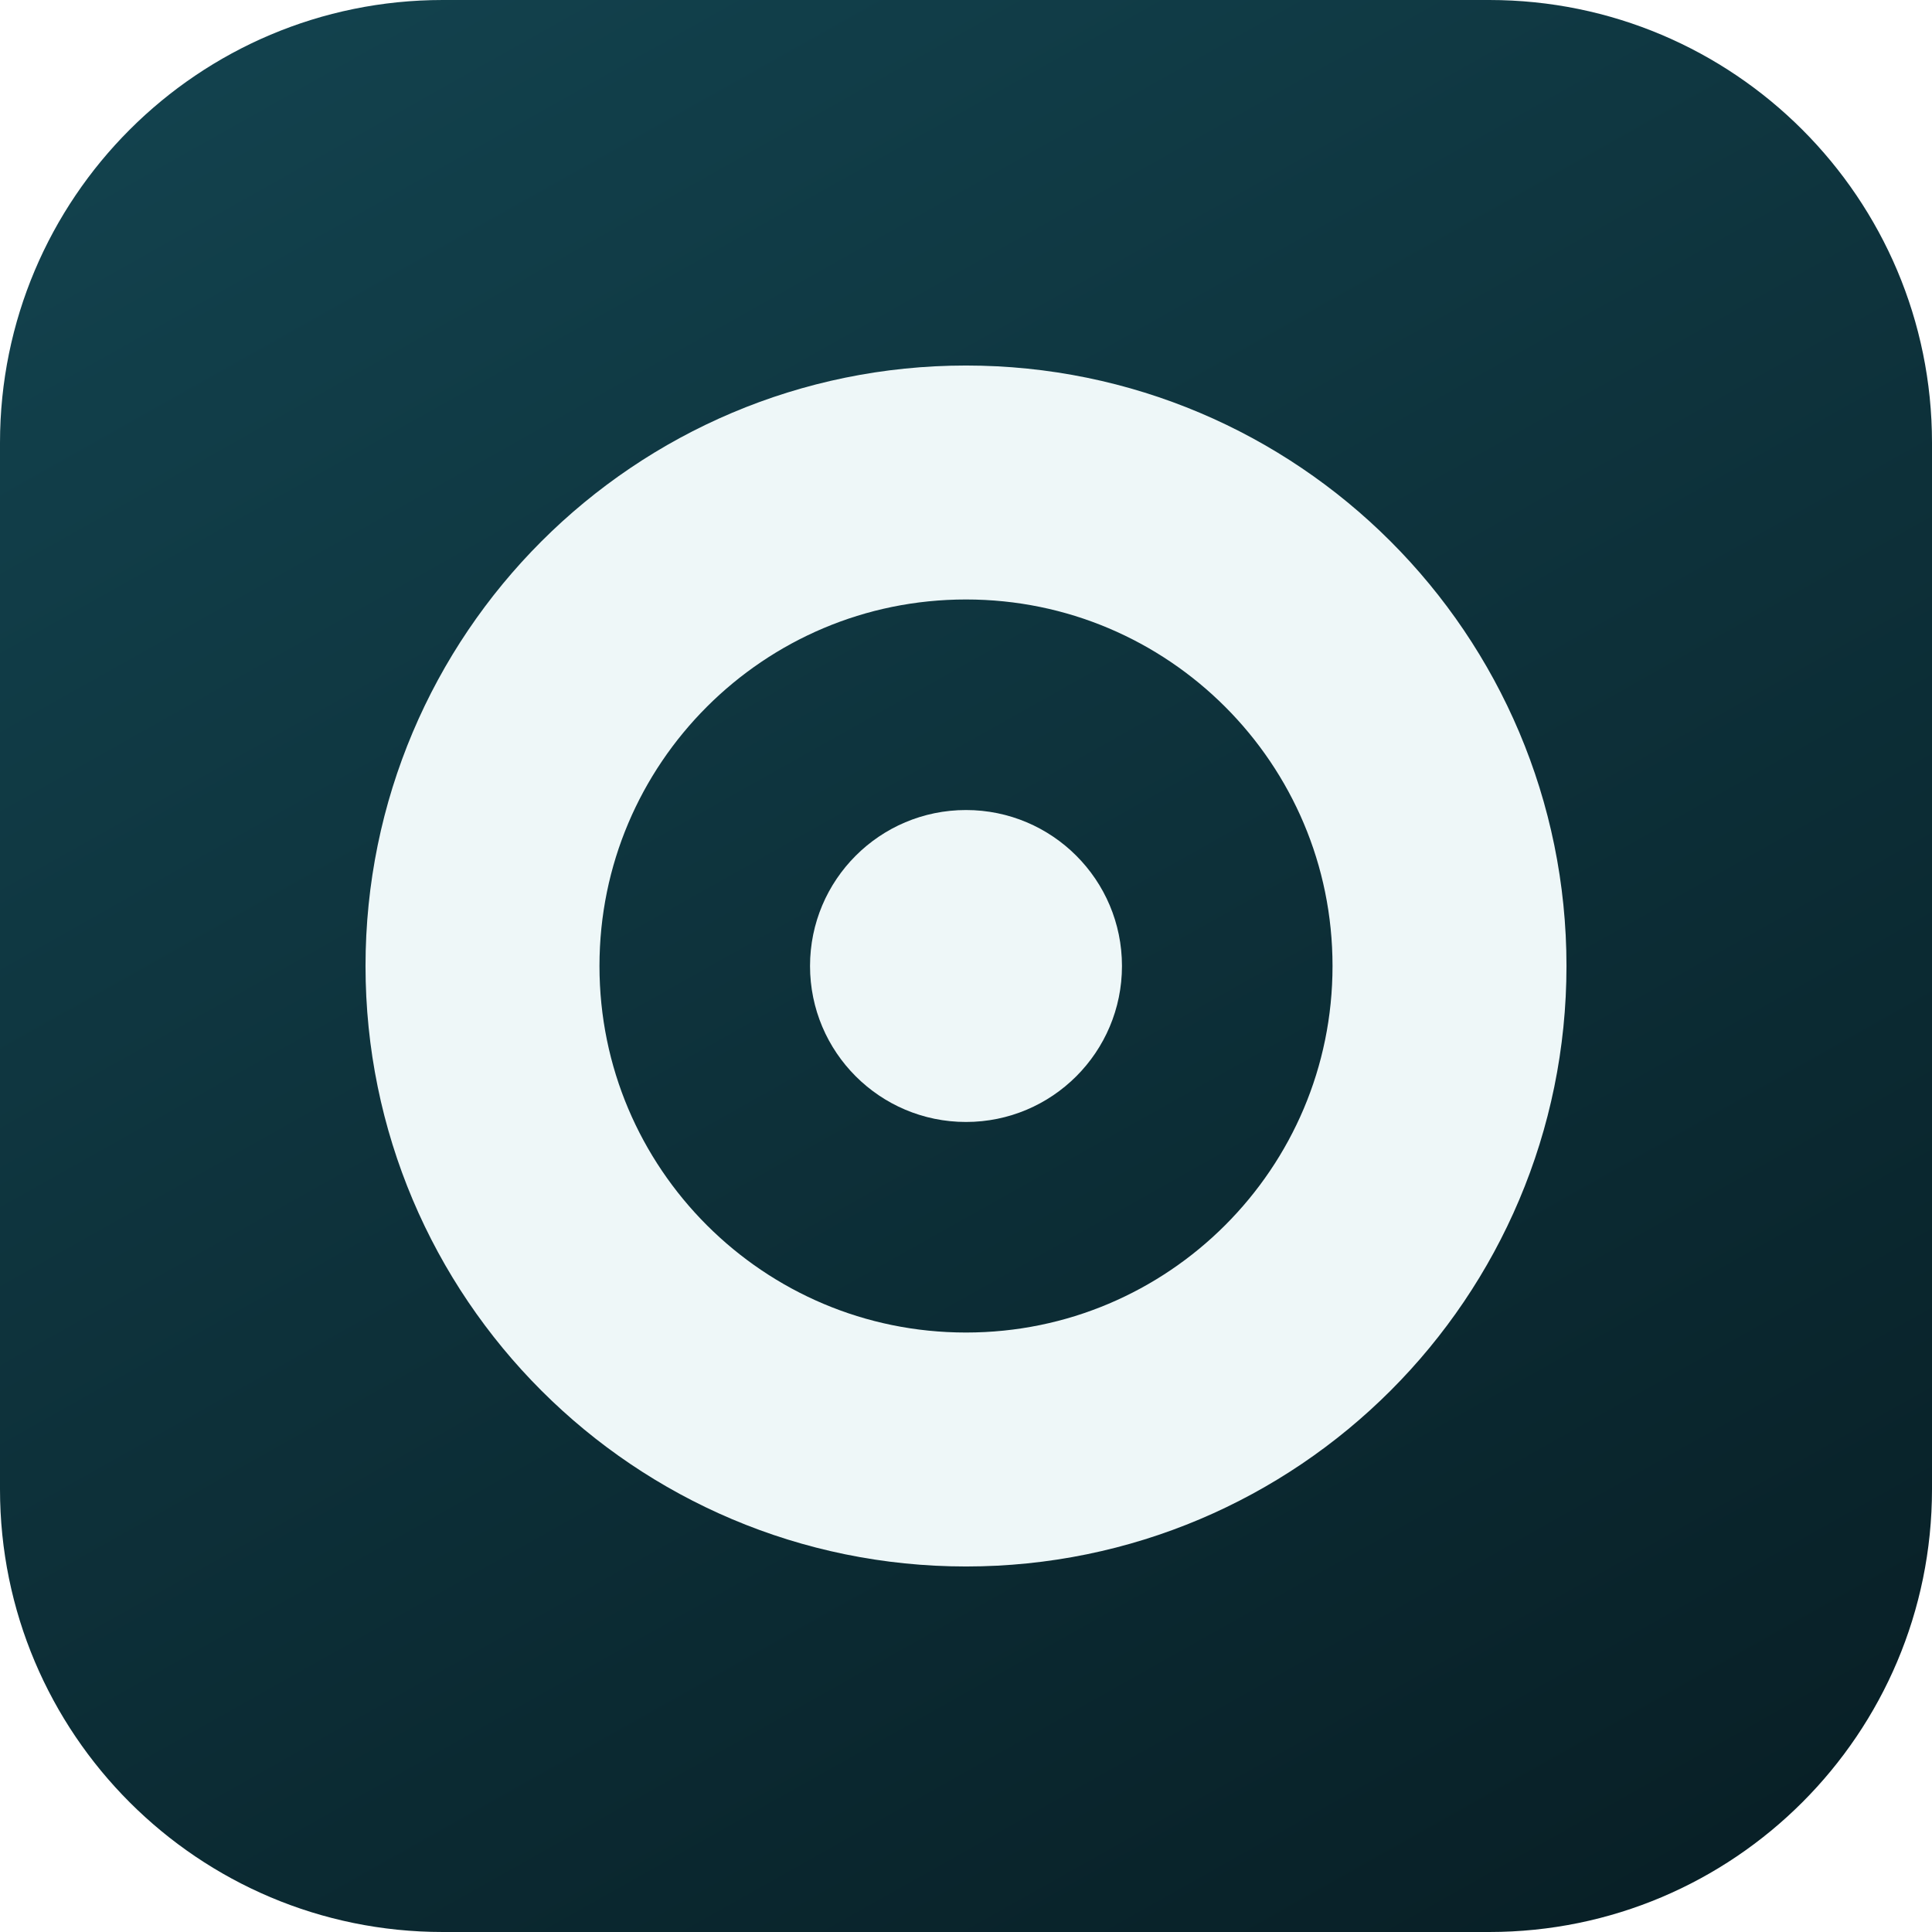
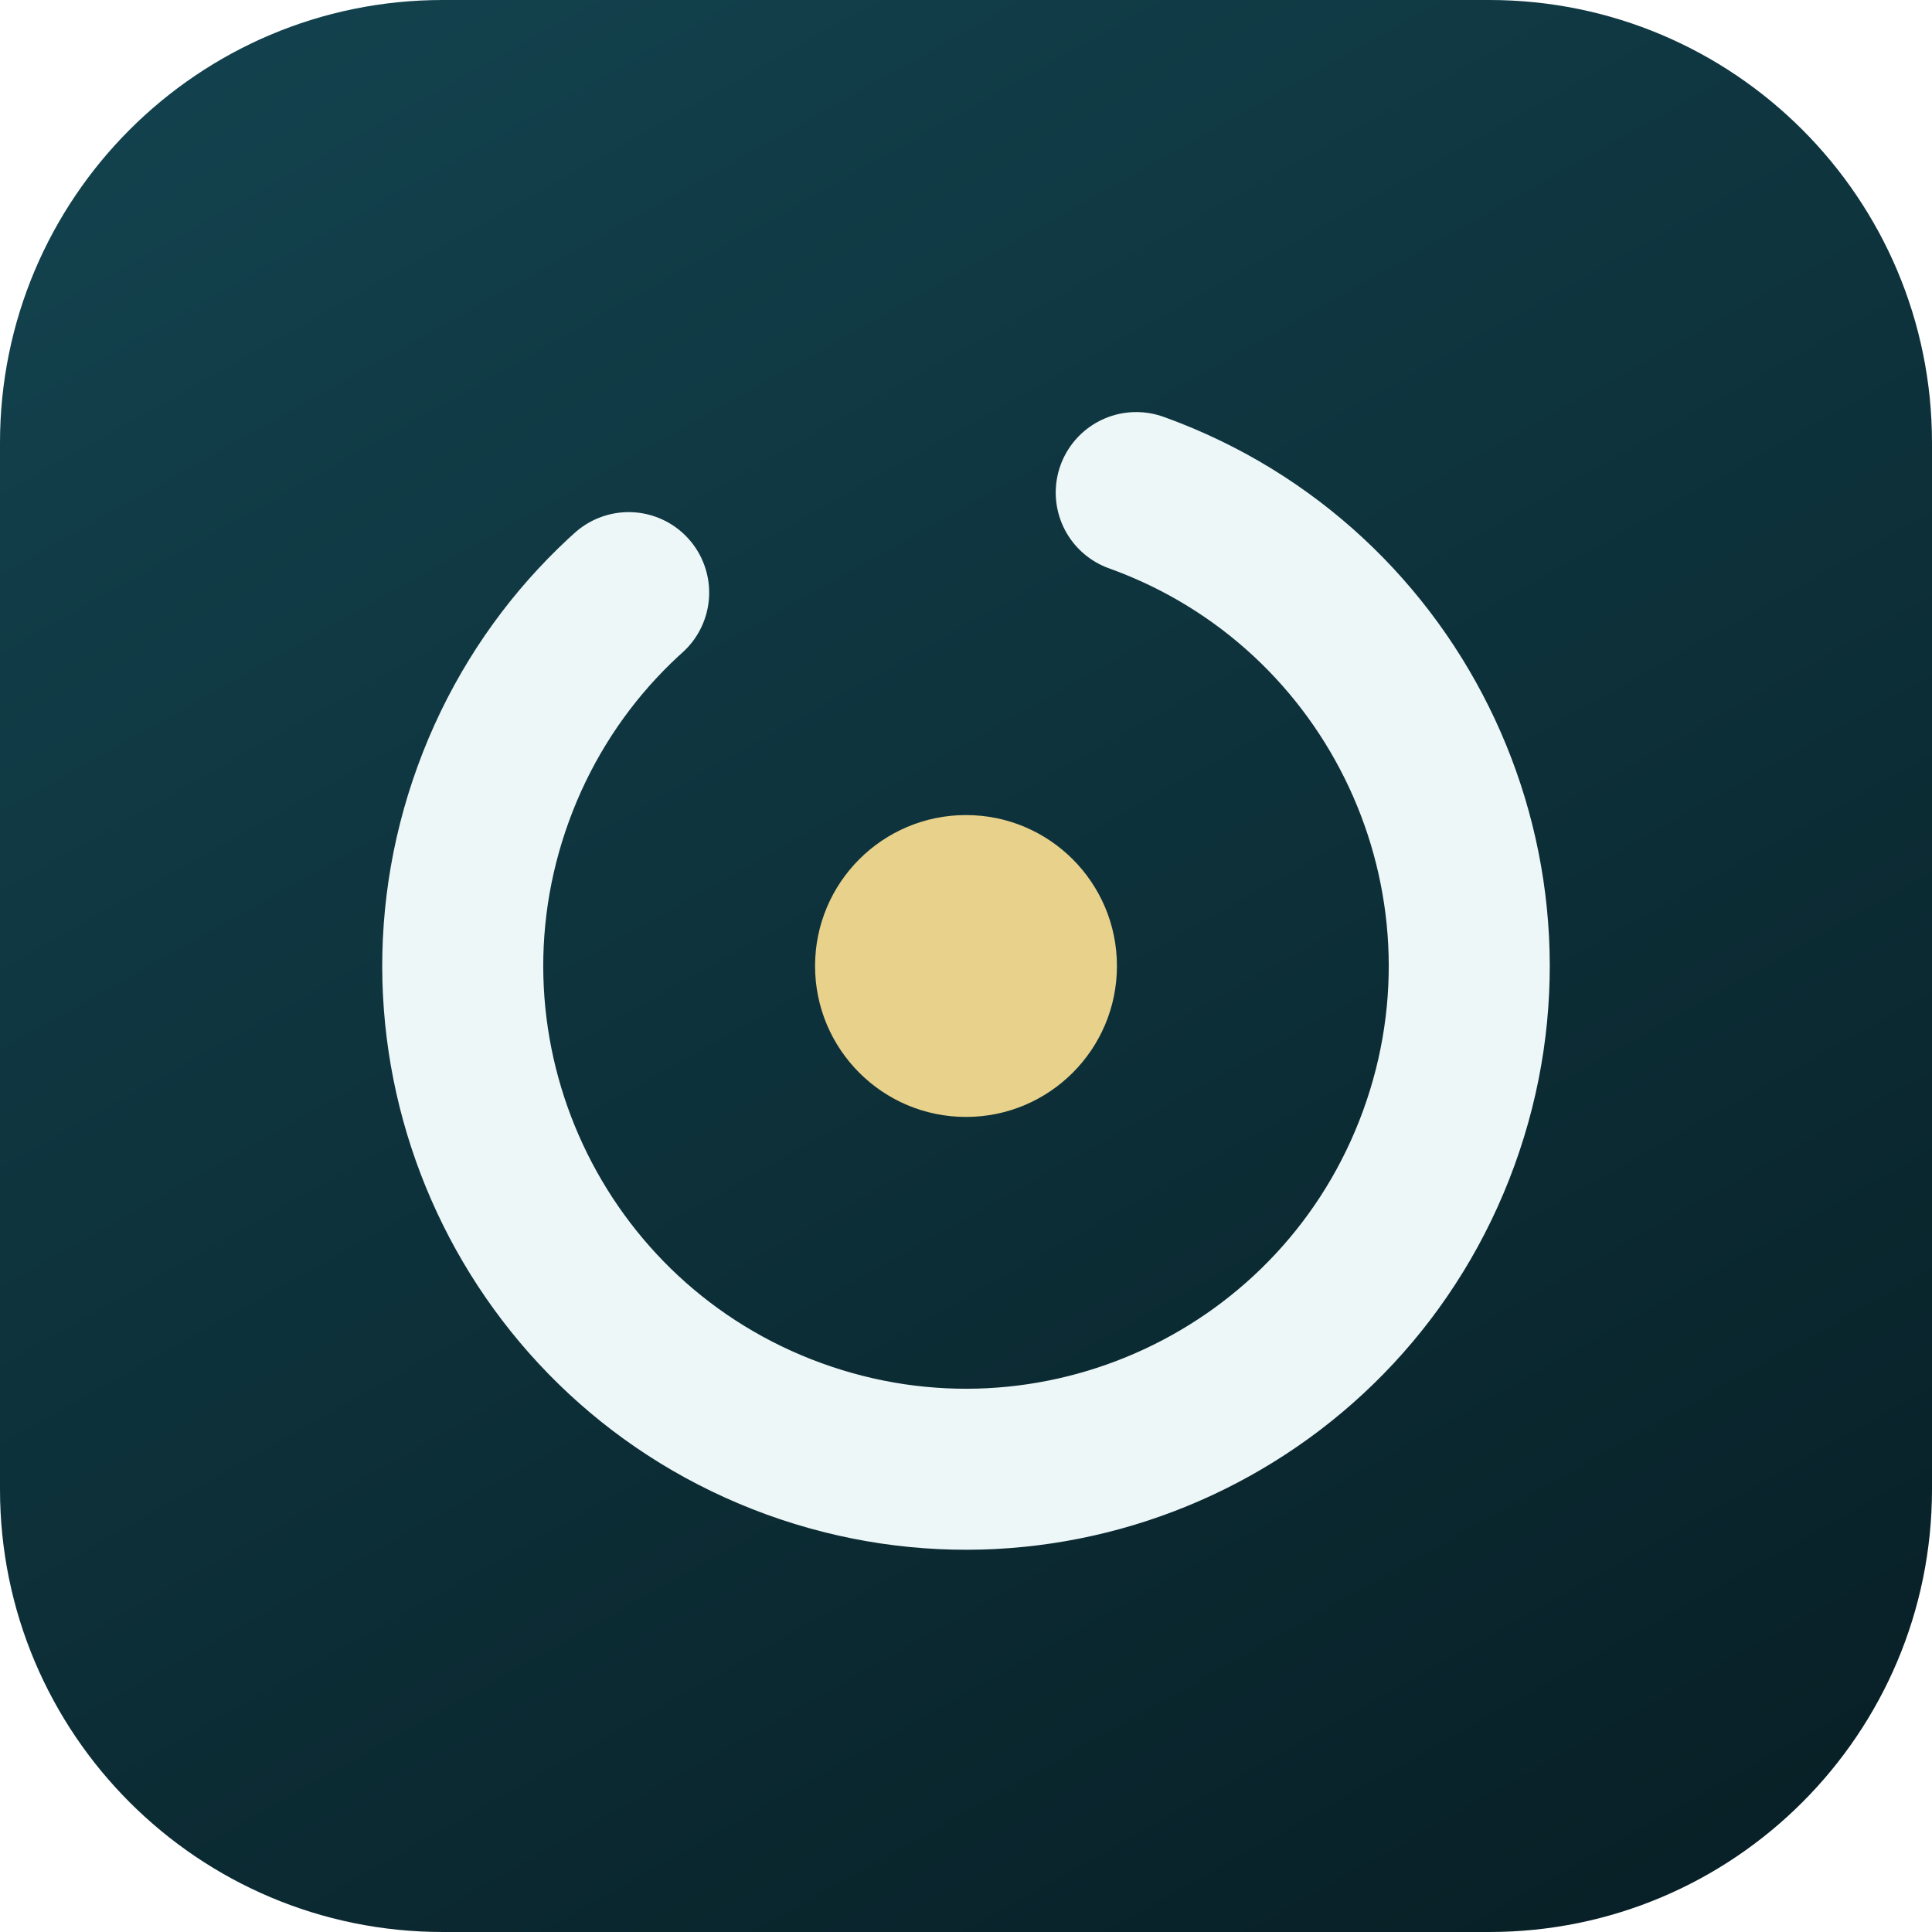
<svg xmlns="http://www.w3.org/2000/svg" viewBox="0 0 192 192" width="192" height="192">
  <defs>
    <linearGradient id="tile16" x1="0" y1="0" x2="1" y2="1" gradientTransform="rotate(15)">
      <stop offset="0" stop-color="#134450" />
      <stop offset="1" stop-color="#071c22" />
    </linearGradient>
  </defs>
  <rect width="192" height="192" rx="44" fill="url(#tile16)" />
-   <g transform="translate(96 96) scale(1.55) translate(-96 -101)">
-     <circle cx="96" cy="101" r="31" fill="none" stroke="#eef7f8" stroke-width="15" />
-     <circle cx="96" cy="101" r="10" fill="#eef7f8" />
-   </g>
+   <circle cx="96" cy="96" r="50" fill="none" stroke="#eef7f8" stroke-width="16" stroke-linecap="round" stroke-dasharray="260 54" transform="rotate(-70 96 96)" />
+   <circle cx="96" cy="96" r="15" fill="#e8d18a" />
</svg>
